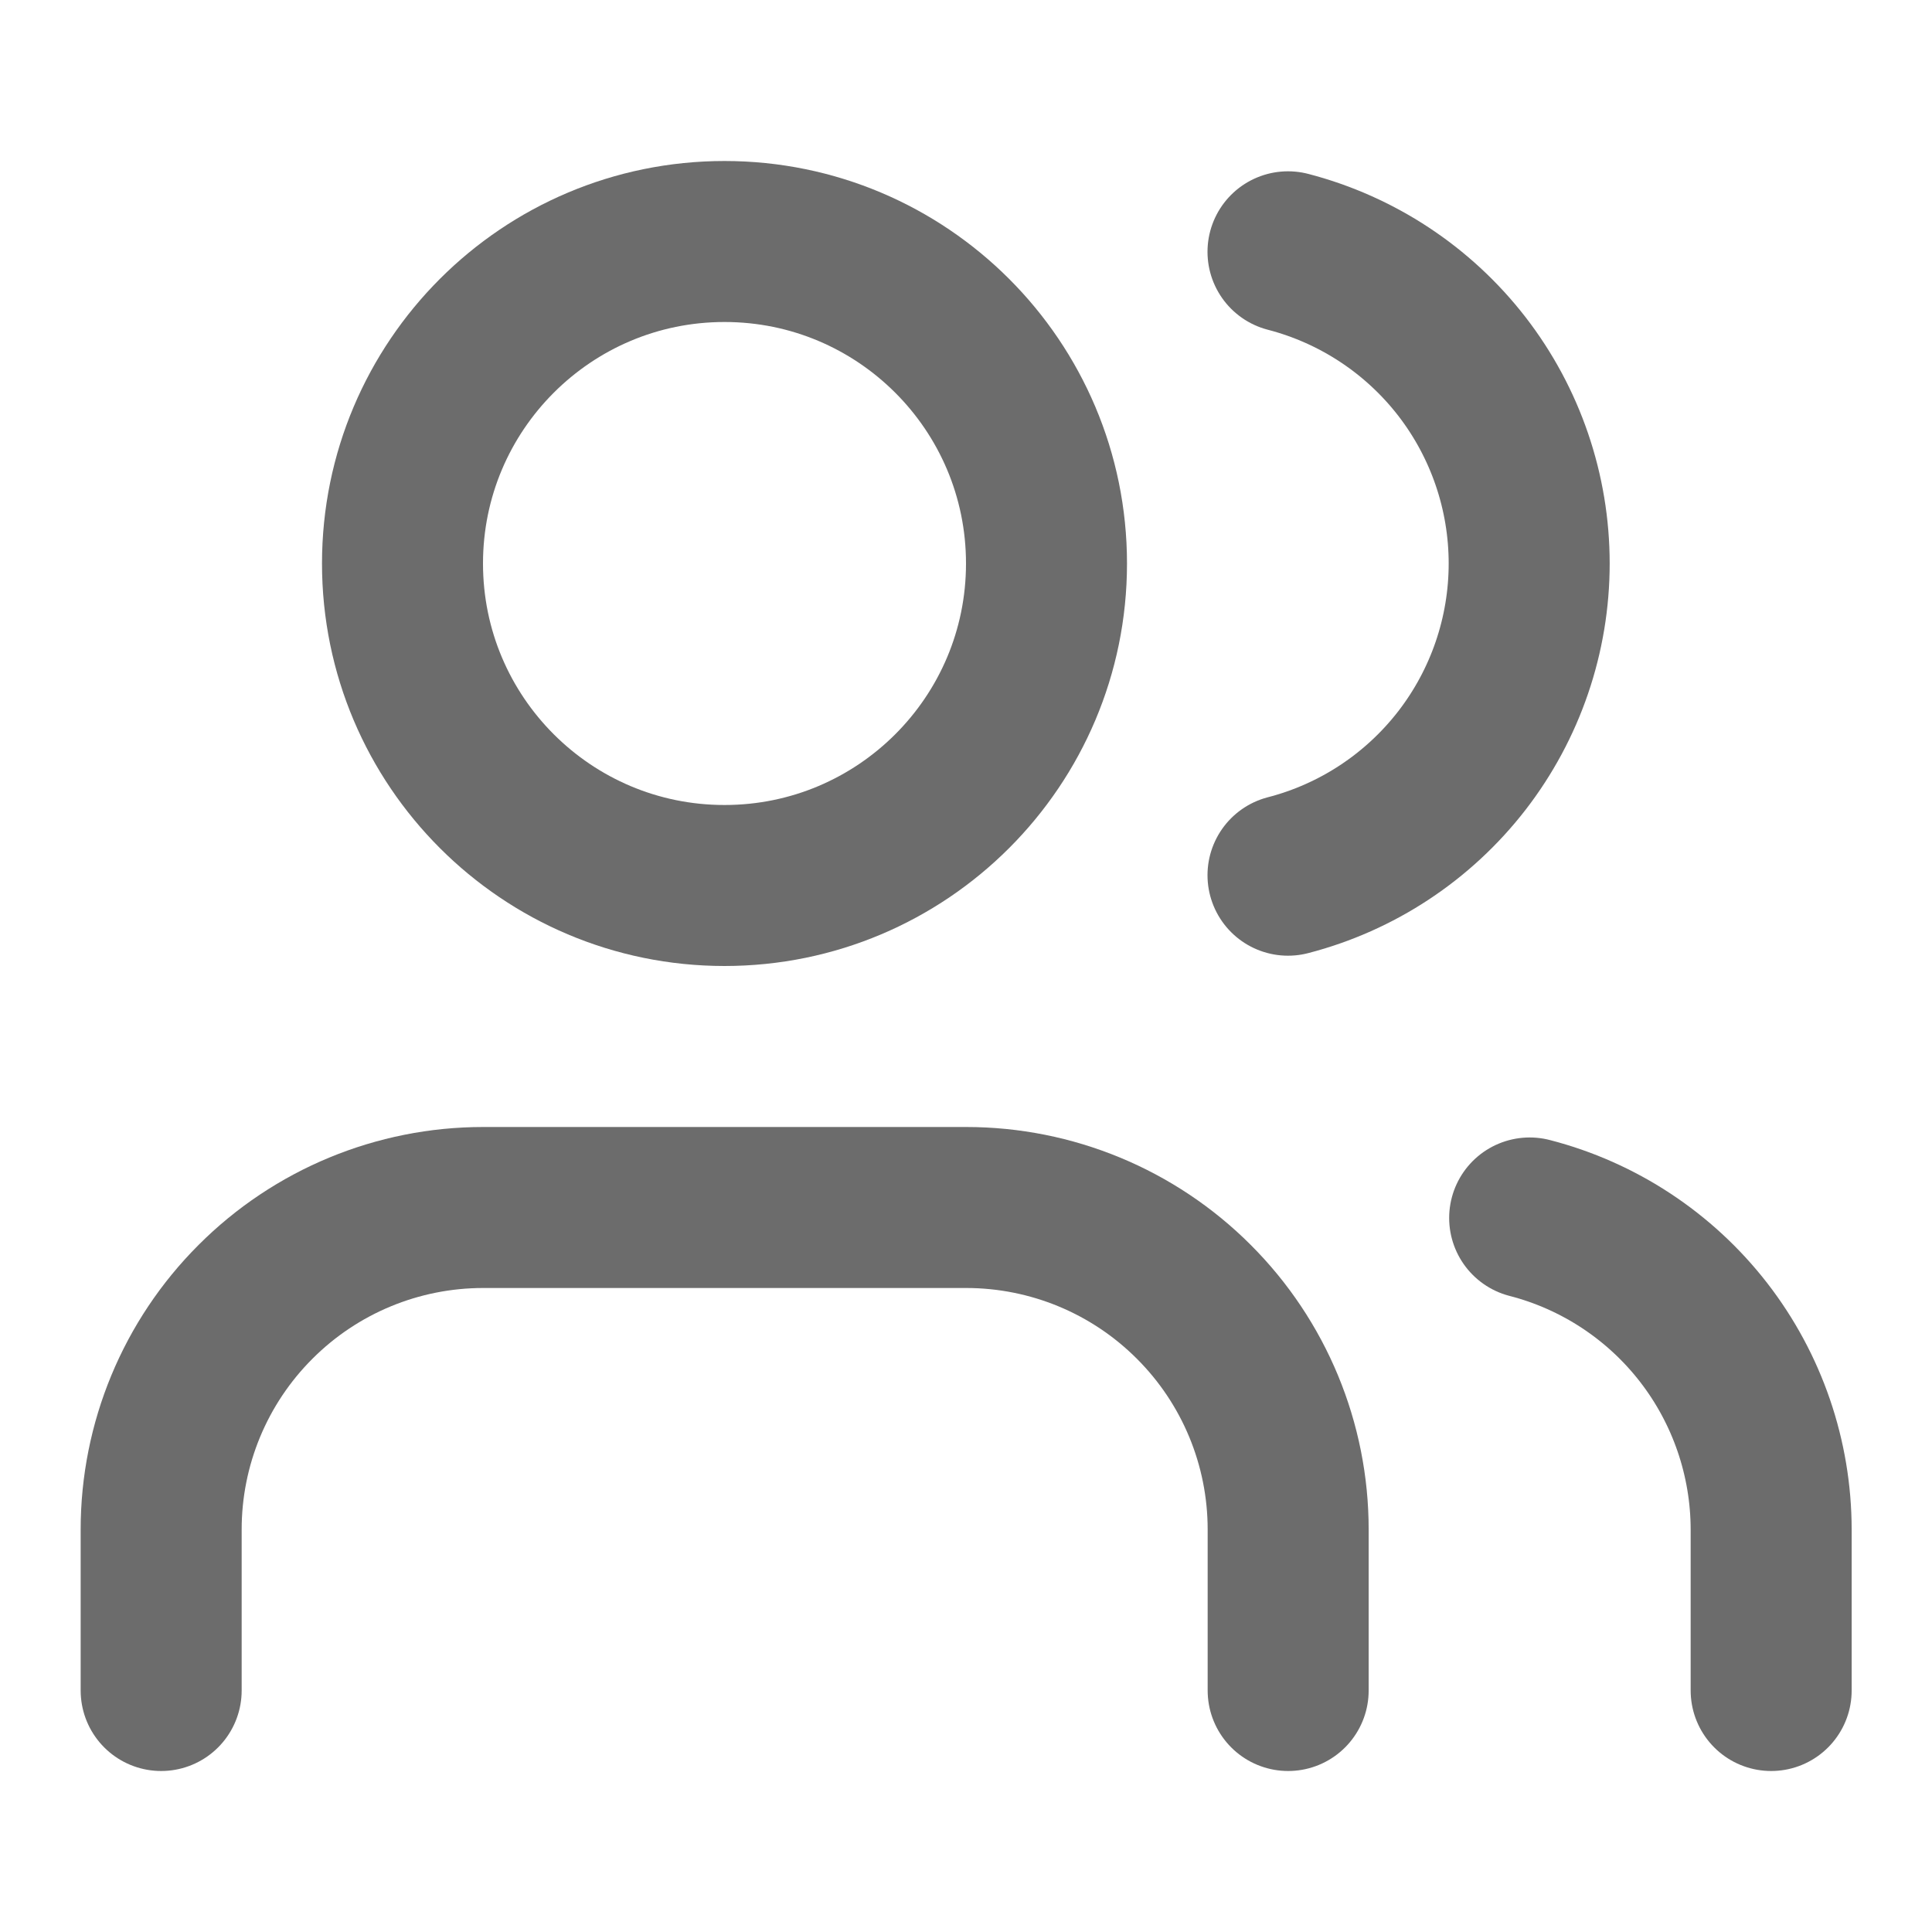
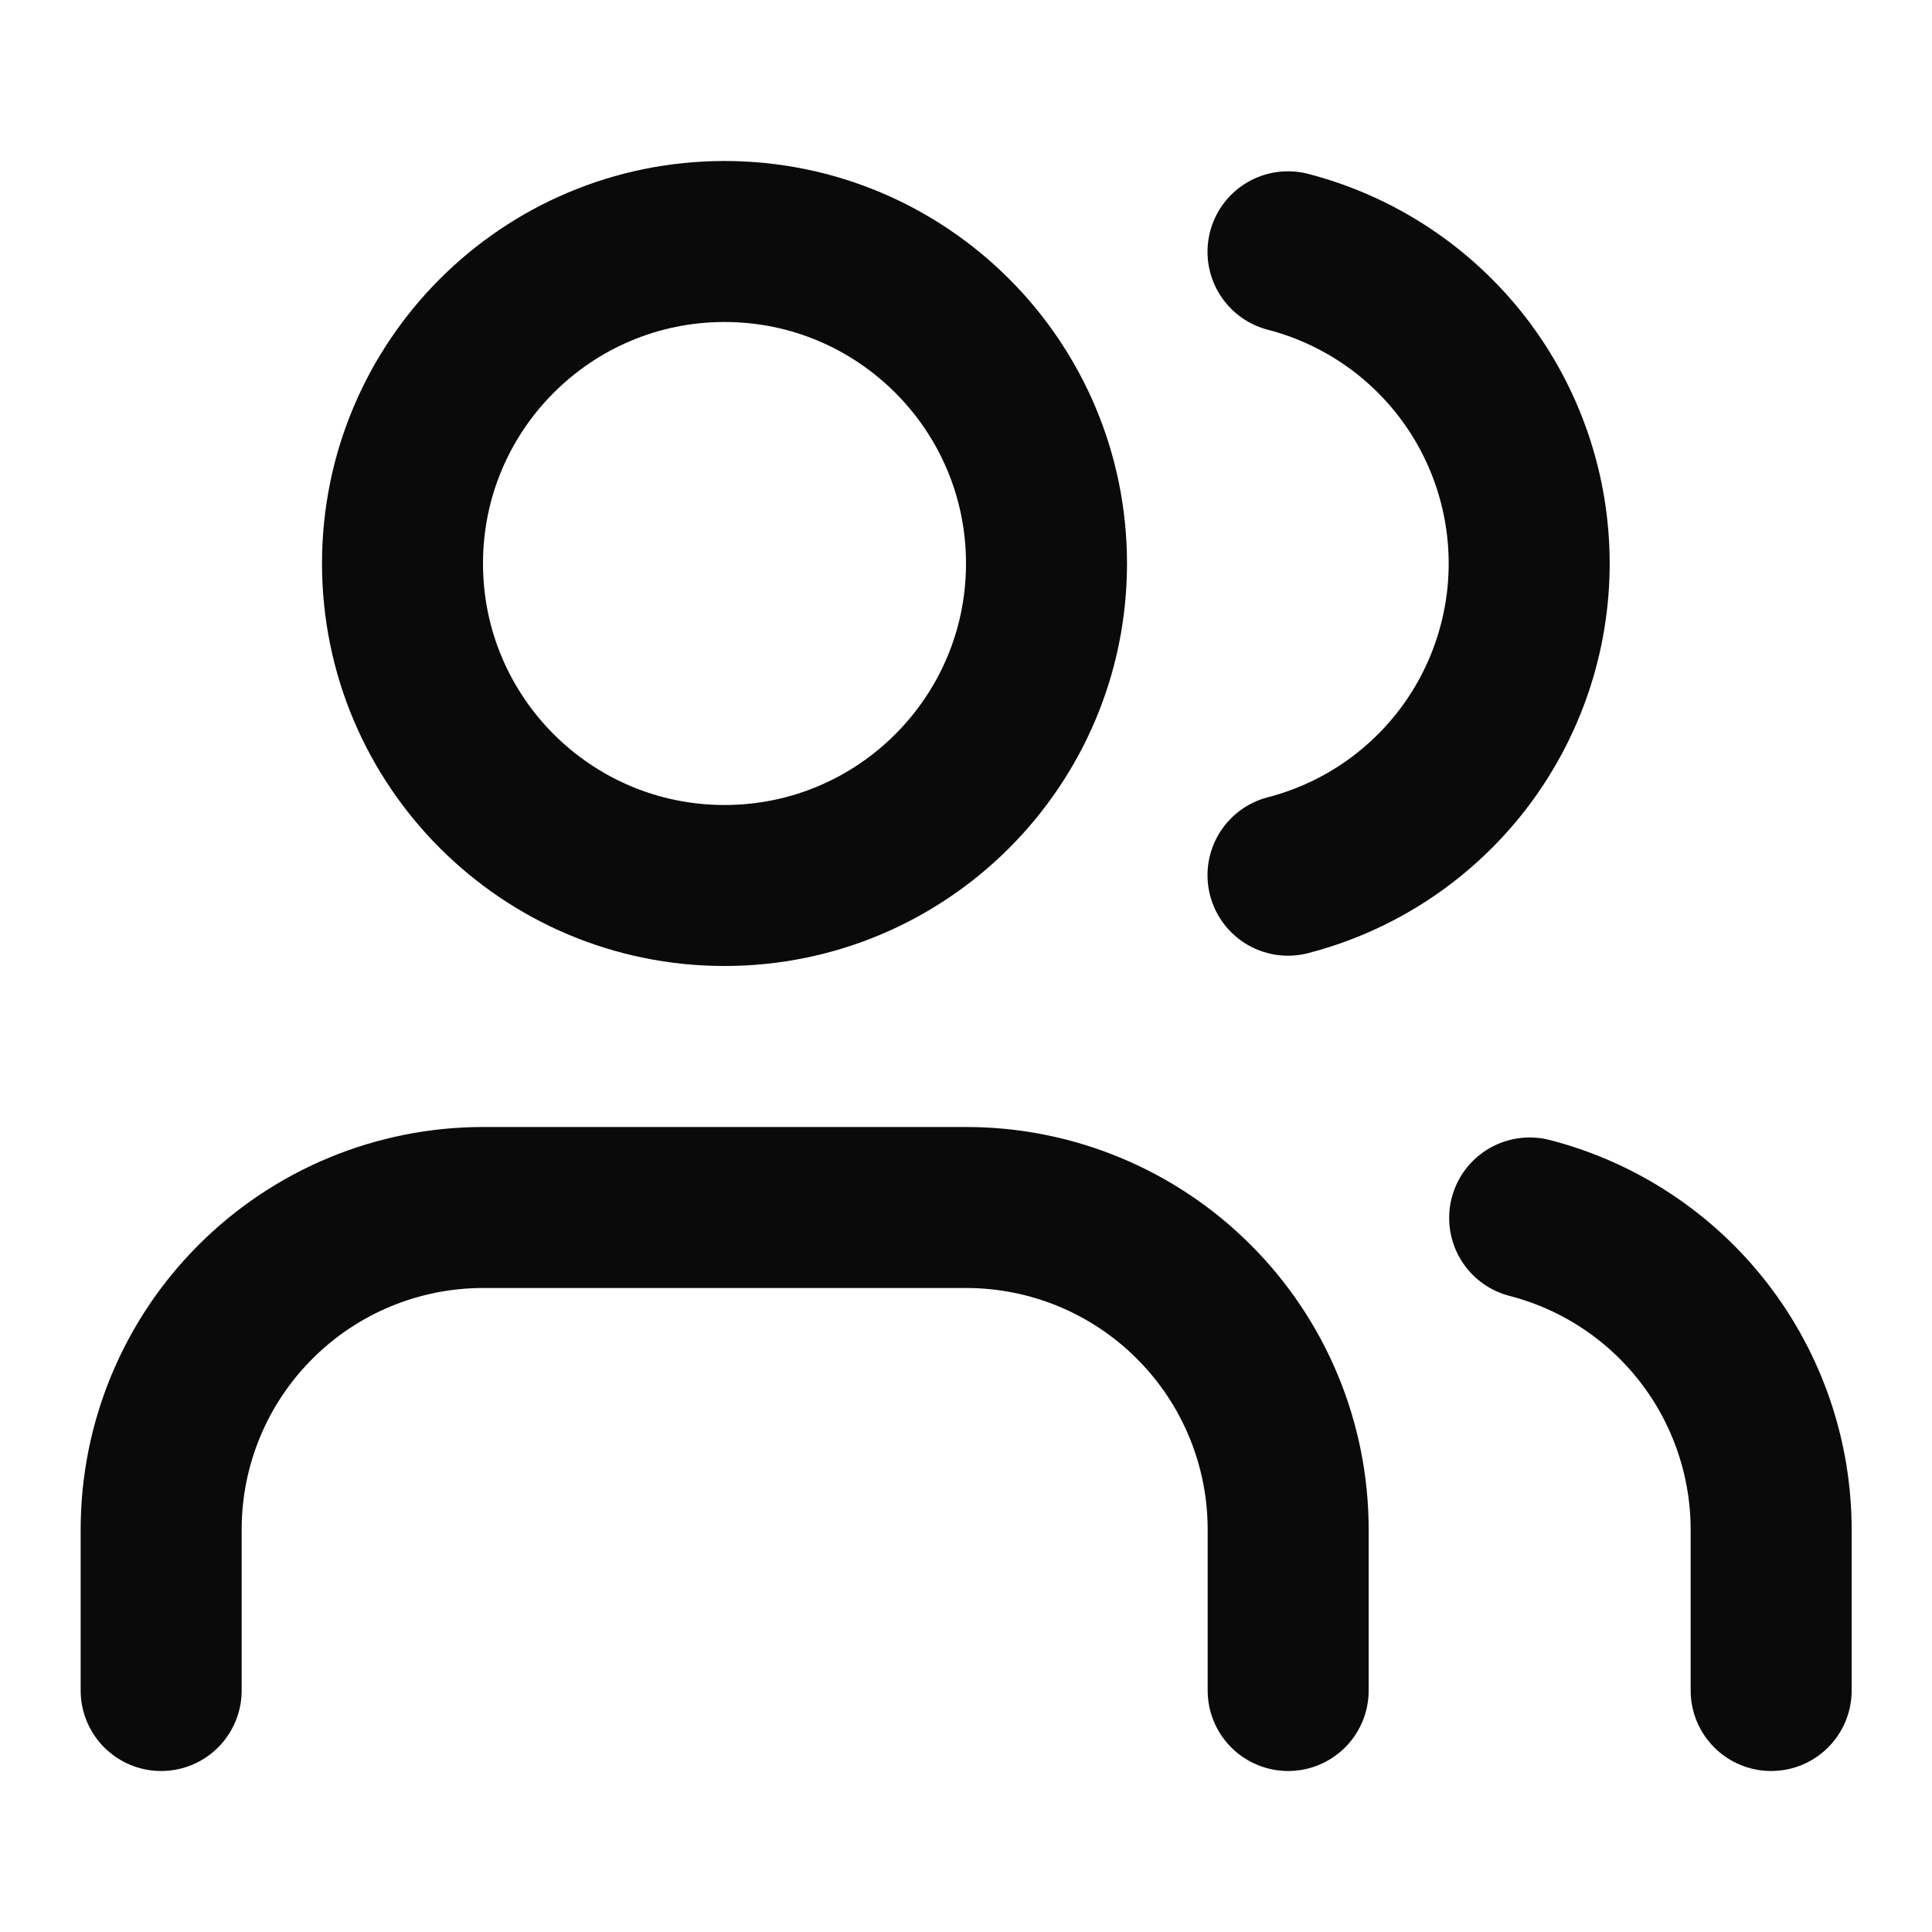
<svg xmlns="http://www.w3.org/2000/svg" width="24" height="24" viewBox="0 0 24 24" fill="none">
-   <path d="M16.002 21V19C16.002 17.939 15.581 16.922 14.83 16.172C14.08 15.421 13.063 15 12.002 15H6.002C4.941 15 3.924 15.421 3.174 16.172C2.423 16.922 2.002 17.939 2.002 19V21" stroke="#0A0A0A" stroke-opacity="0.6" stroke-width="2" stroke-linecap="round" stroke-linejoin="round" />
-   <path d="M16 3.128C16.858 3.351 17.617 3.851 18.16 4.552C18.702 5.253 18.996 6.114 18.996 7C18.996 7.886 18.702 8.747 18.16 9.448C17.617 10.149 16.858 10.65 16 10.872" stroke="#0A0A0A" stroke-opacity="0.6" stroke-width="2" stroke-linecap="round" stroke-linejoin="round" />
-   <path d="M22.002 21V19C22.001 18.114 21.706 17.253 21.163 16.552C20.62 15.852 19.86 15.351 19.002 15.13" stroke="#0A0A0A" stroke-opacity="0.6" stroke-width="2" stroke-linecap="round" stroke-linejoin="round" />
-   <path d="M9 11C11.209 11 13 9.209 13 7C13 4.791 11.209 3 9 3C6.791 3 5 4.791 5 7C5 9.209 6.791 11 9 11Z" stroke="#0A0A0A" stroke-opacity="0.6" stroke-width="2" stroke-linecap="round" stroke-linejoin="round" />
+   <path d="M16.002 21V19C16.002 17.939 15.581 16.922 14.83 16.172C14.08 15.421 13.063 15 12.002 15H6.002C4.941 15 3.924 15.421 3.174 16.172C2.423 16.922 2.002 17.939 2.002 19V21" stroke="#0A0A0A" stroke-width="2" stroke-linecap="round" stroke-linejoin="round" />
+   <path d="M16 3.128C16.858 3.351 17.617 3.851 18.16 4.552C18.702 5.253 18.996 6.114 18.996 7C18.996 7.886 18.702 8.747 18.16 9.448C17.617 10.149 16.858 10.65 16 10.872" stroke="#0A0A0A" stroke-width="2" stroke-linecap="round" stroke-linejoin="round" />
+   <path d="M22.002 21V19C22.001 18.114 21.706 17.253 21.163 16.552C20.62 15.852 19.86 15.351 19.002 15.13" stroke="#0A0A0A" stroke-width="2" stroke-linecap="round" stroke-linejoin="round" />
+   <path d="M9 11C11.209 11 13 9.209 13 7C13 4.791 11.209 3 9 3C6.791 3 5 4.791 5 7C5 9.209 6.791 11 9 11Z" stroke="#0A0A0A" stroke-width="2" stroke-linecap="round" stroke-linejoin="round" />
</svg>
